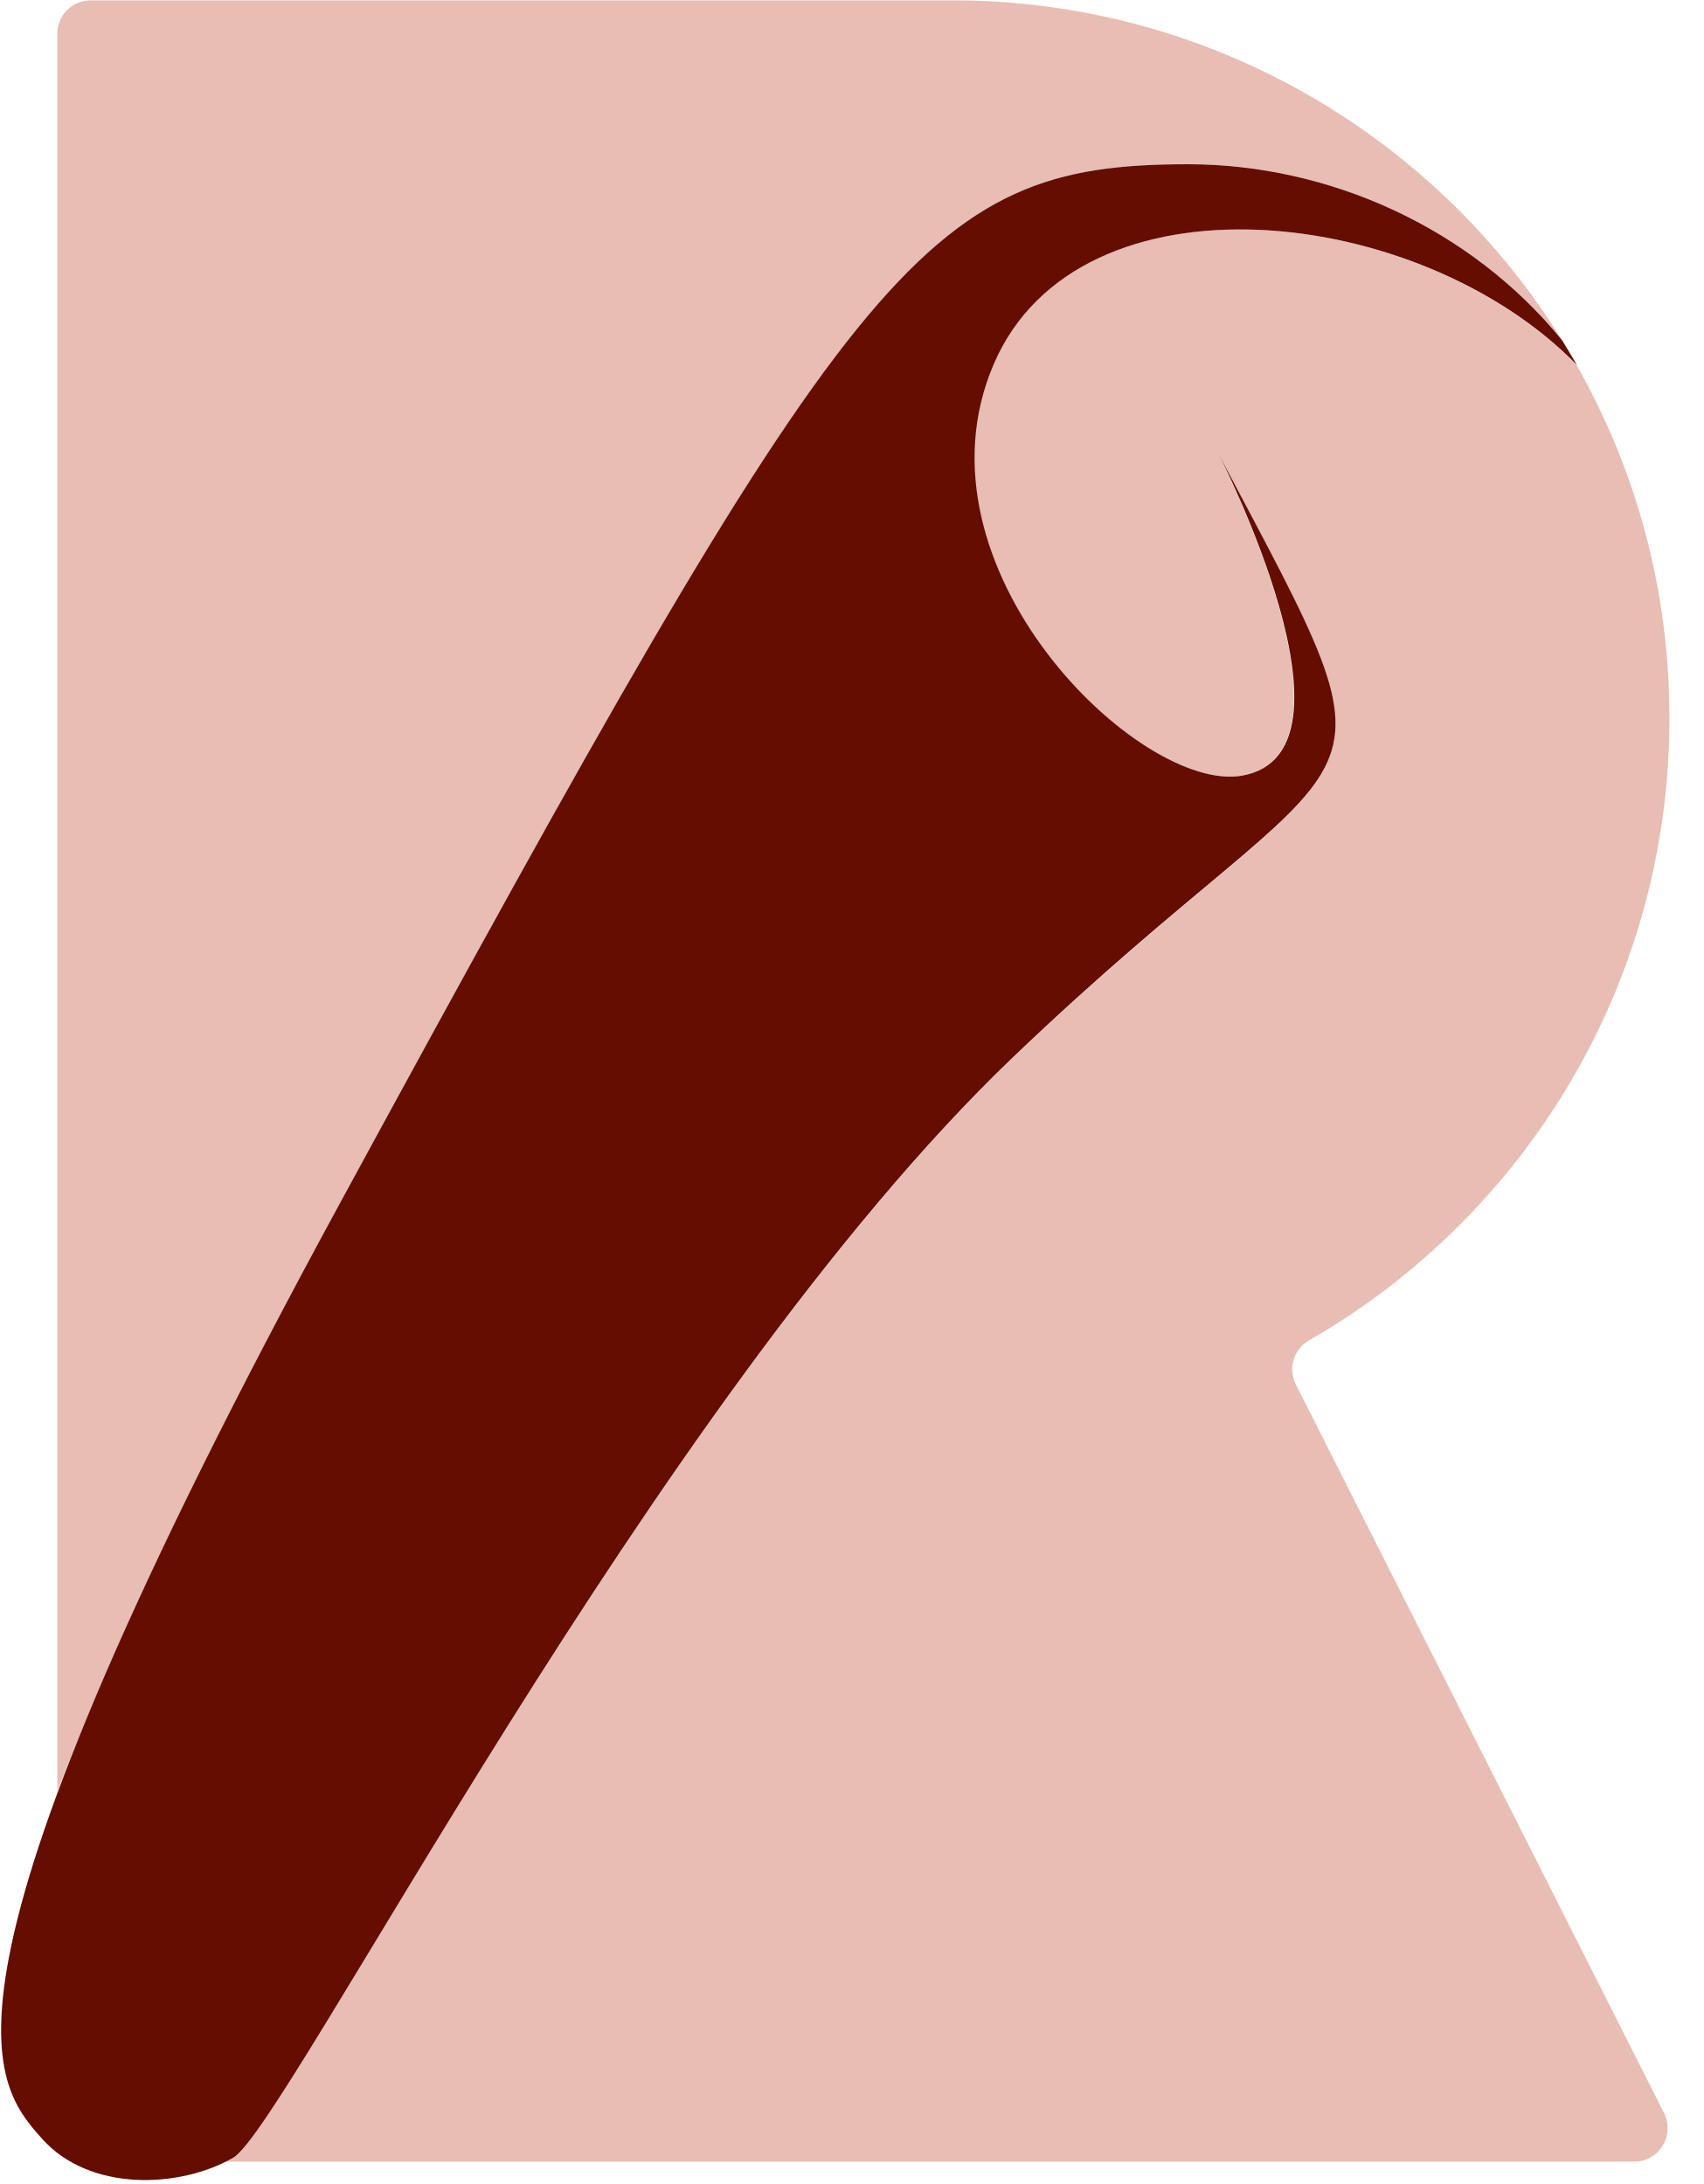
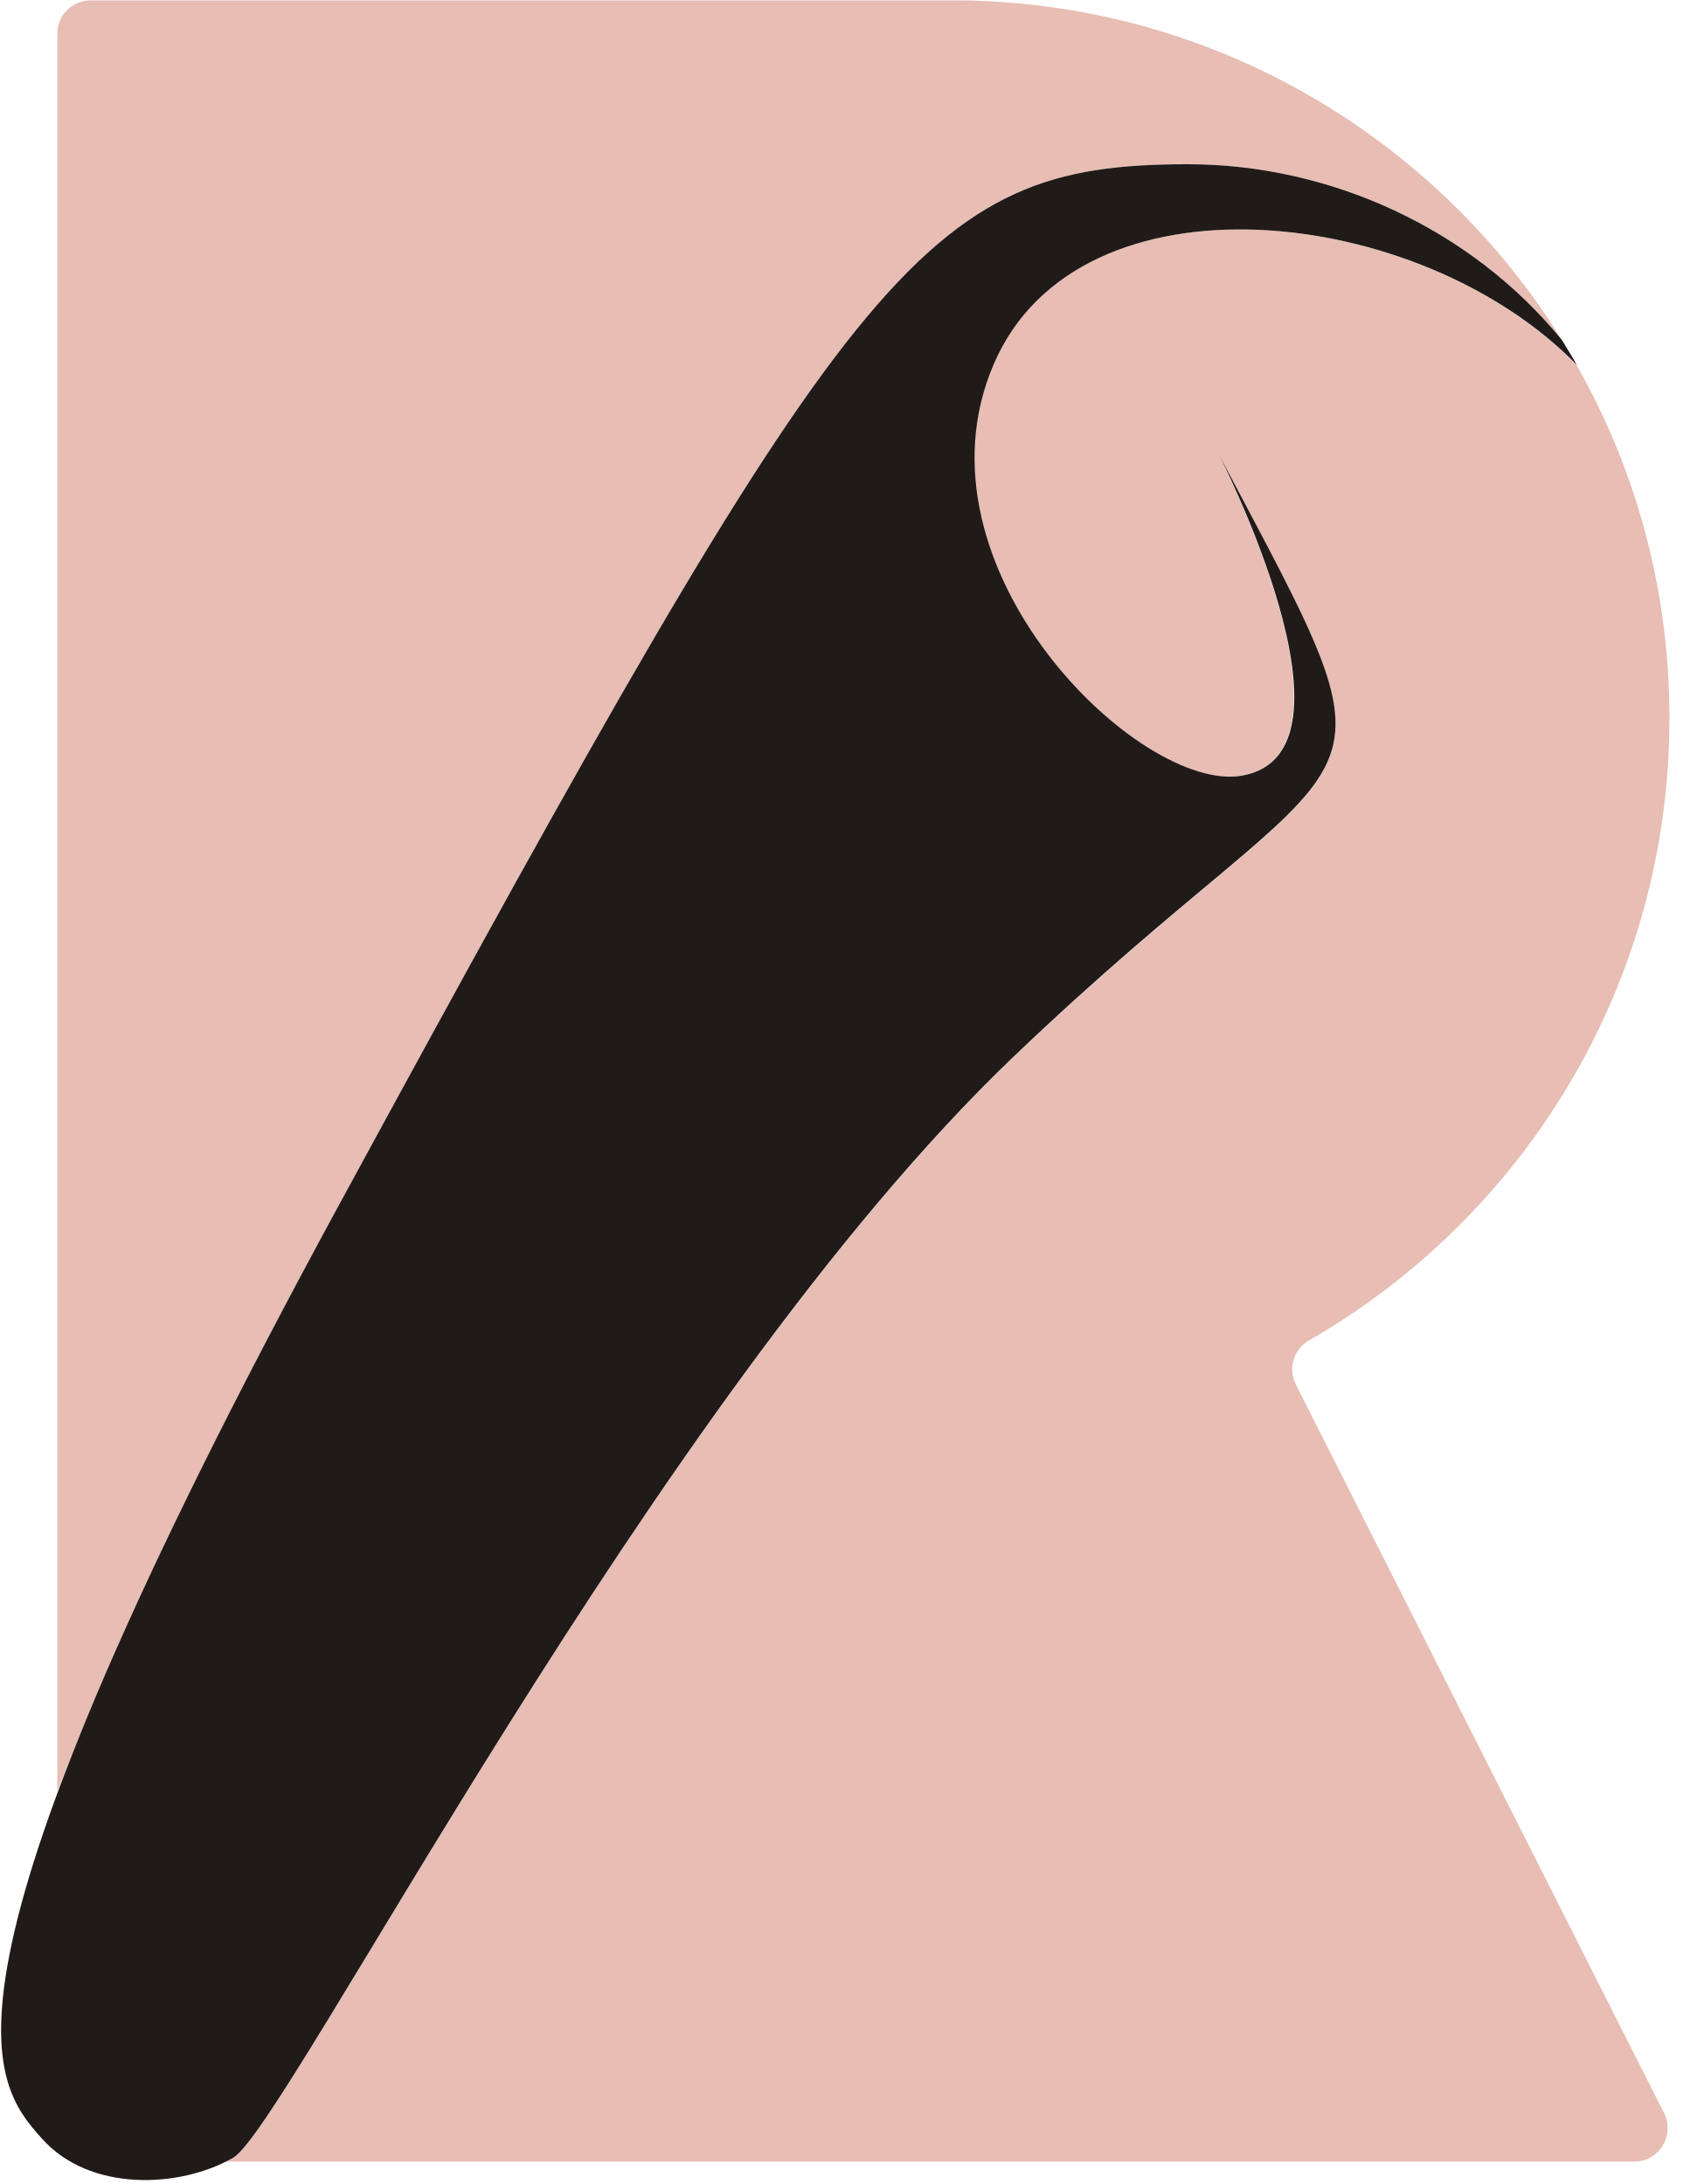
<svg xmlns="http://www.w3.org/2000/svg" width="39px" height="50px" viewBox="0 0 39 50" version="1.1">
  <g id="Home-Page" stroke="none" stroke-width="1" fill="none" fill-rule="evenodd">
    <g id="Artboard" transform="translate(-881, -2019)">
      <g id="Use-Anything-You-Lov-2" transform="translate(0, 1735)">
        <g id="rollup-js-seeklogo.com" transform="translate(881, 284)">
          <path d="M38.209,16.438 C38.209,13.5 37.44,10.746 36.084,8.359 C32.491,4.66 24.674,3.803 22.733,8.341 C20.74,12.993 26.082,18.169 28.416,17.758 C31.389,17.233 27.892,10.413 27.892,10.413 C32.438,18.982 31.389,16.359 23.17,24.228 C14.951,32.097 6.558,48.701 5.334,49.401 C5.281,49.436 5.229,49.462 5.167,49.488 L37.405,49.488 C37.973,49.488 38.34,48.885 38.087,48.378 L29.658,31.695 C29.474,31.337 29.605,30.891 29.955,30.69 C34.886,27.857 38.209,22.541 38.209,16.438 Z" id="Path" fill="#e7bdb4" />
          <path d="M7.782,27.542 C19.533,5.937 21.072,3.76 27.192,3.76 C30.41,3.76 33.654,5.211 35.752,7.79 C32.893,3.183 27.83,0.096 22.034,0.009 L2.072,0.009 C1.653,0.009 1.312,0.35 1.312,0.769 L1.312,41.007 C2.501,37.938 4.52,33.549 7.782,27.542 Z" id="Path" fill="#e7bdb4" />
-           <path d="M23.17,24.219 C14.951,32.089 6.558,48.701 5.334,49.401 C4.109,50.1 2.055,50.188 0.962,48.963 C-0.201,47.661 -2.011,45.553 7.782,27.542 C19.533,5.937 21.072,3.76 27.192,3.76 C30.41,3.76 33.654,5.211 35.752,7.79 C35.866,7.974 35.979,8.166 36.093,8.359 C32.499,4.66 24.683,3.803 22.742,8.341 C20.748,12.993 26.091,18.169 28.425,17.758 C31.398,17.233 27.9,10.413 27.9,10.413 C32.438,18.973 31.389,16.35 23.17,24.219 Z" id="Path" fill="#640d00" />
+           <path d="M23.17,24.219 C14.951,32.089 6.558,48.701 5.334,49.401 C4.109,50.1 2.055,50.188 0.962,48.963 C-0.201,47.661 -2.011,45.553 7.782,27.542 C19.533,5.937 21.072,3.76 27.192,3.76 C30.41,3.76 33.654,5.211 35.752,7.79 C35.866,7.974 35.979,8.166 36.093,8.359 C32.499,4.66 24.683,3.803 22.742,8.341 C20.748,12.993 26.091,18.169 28.425,17.758 C31.398,17.233 27.9,10.413 27.9,10.413 C32.438,18.973 31.389,16.35 23.17,24.219 Z" id="Path" fill="#201a19" />
        </g>
      </g>
    </g>
  </g>
</svg>
